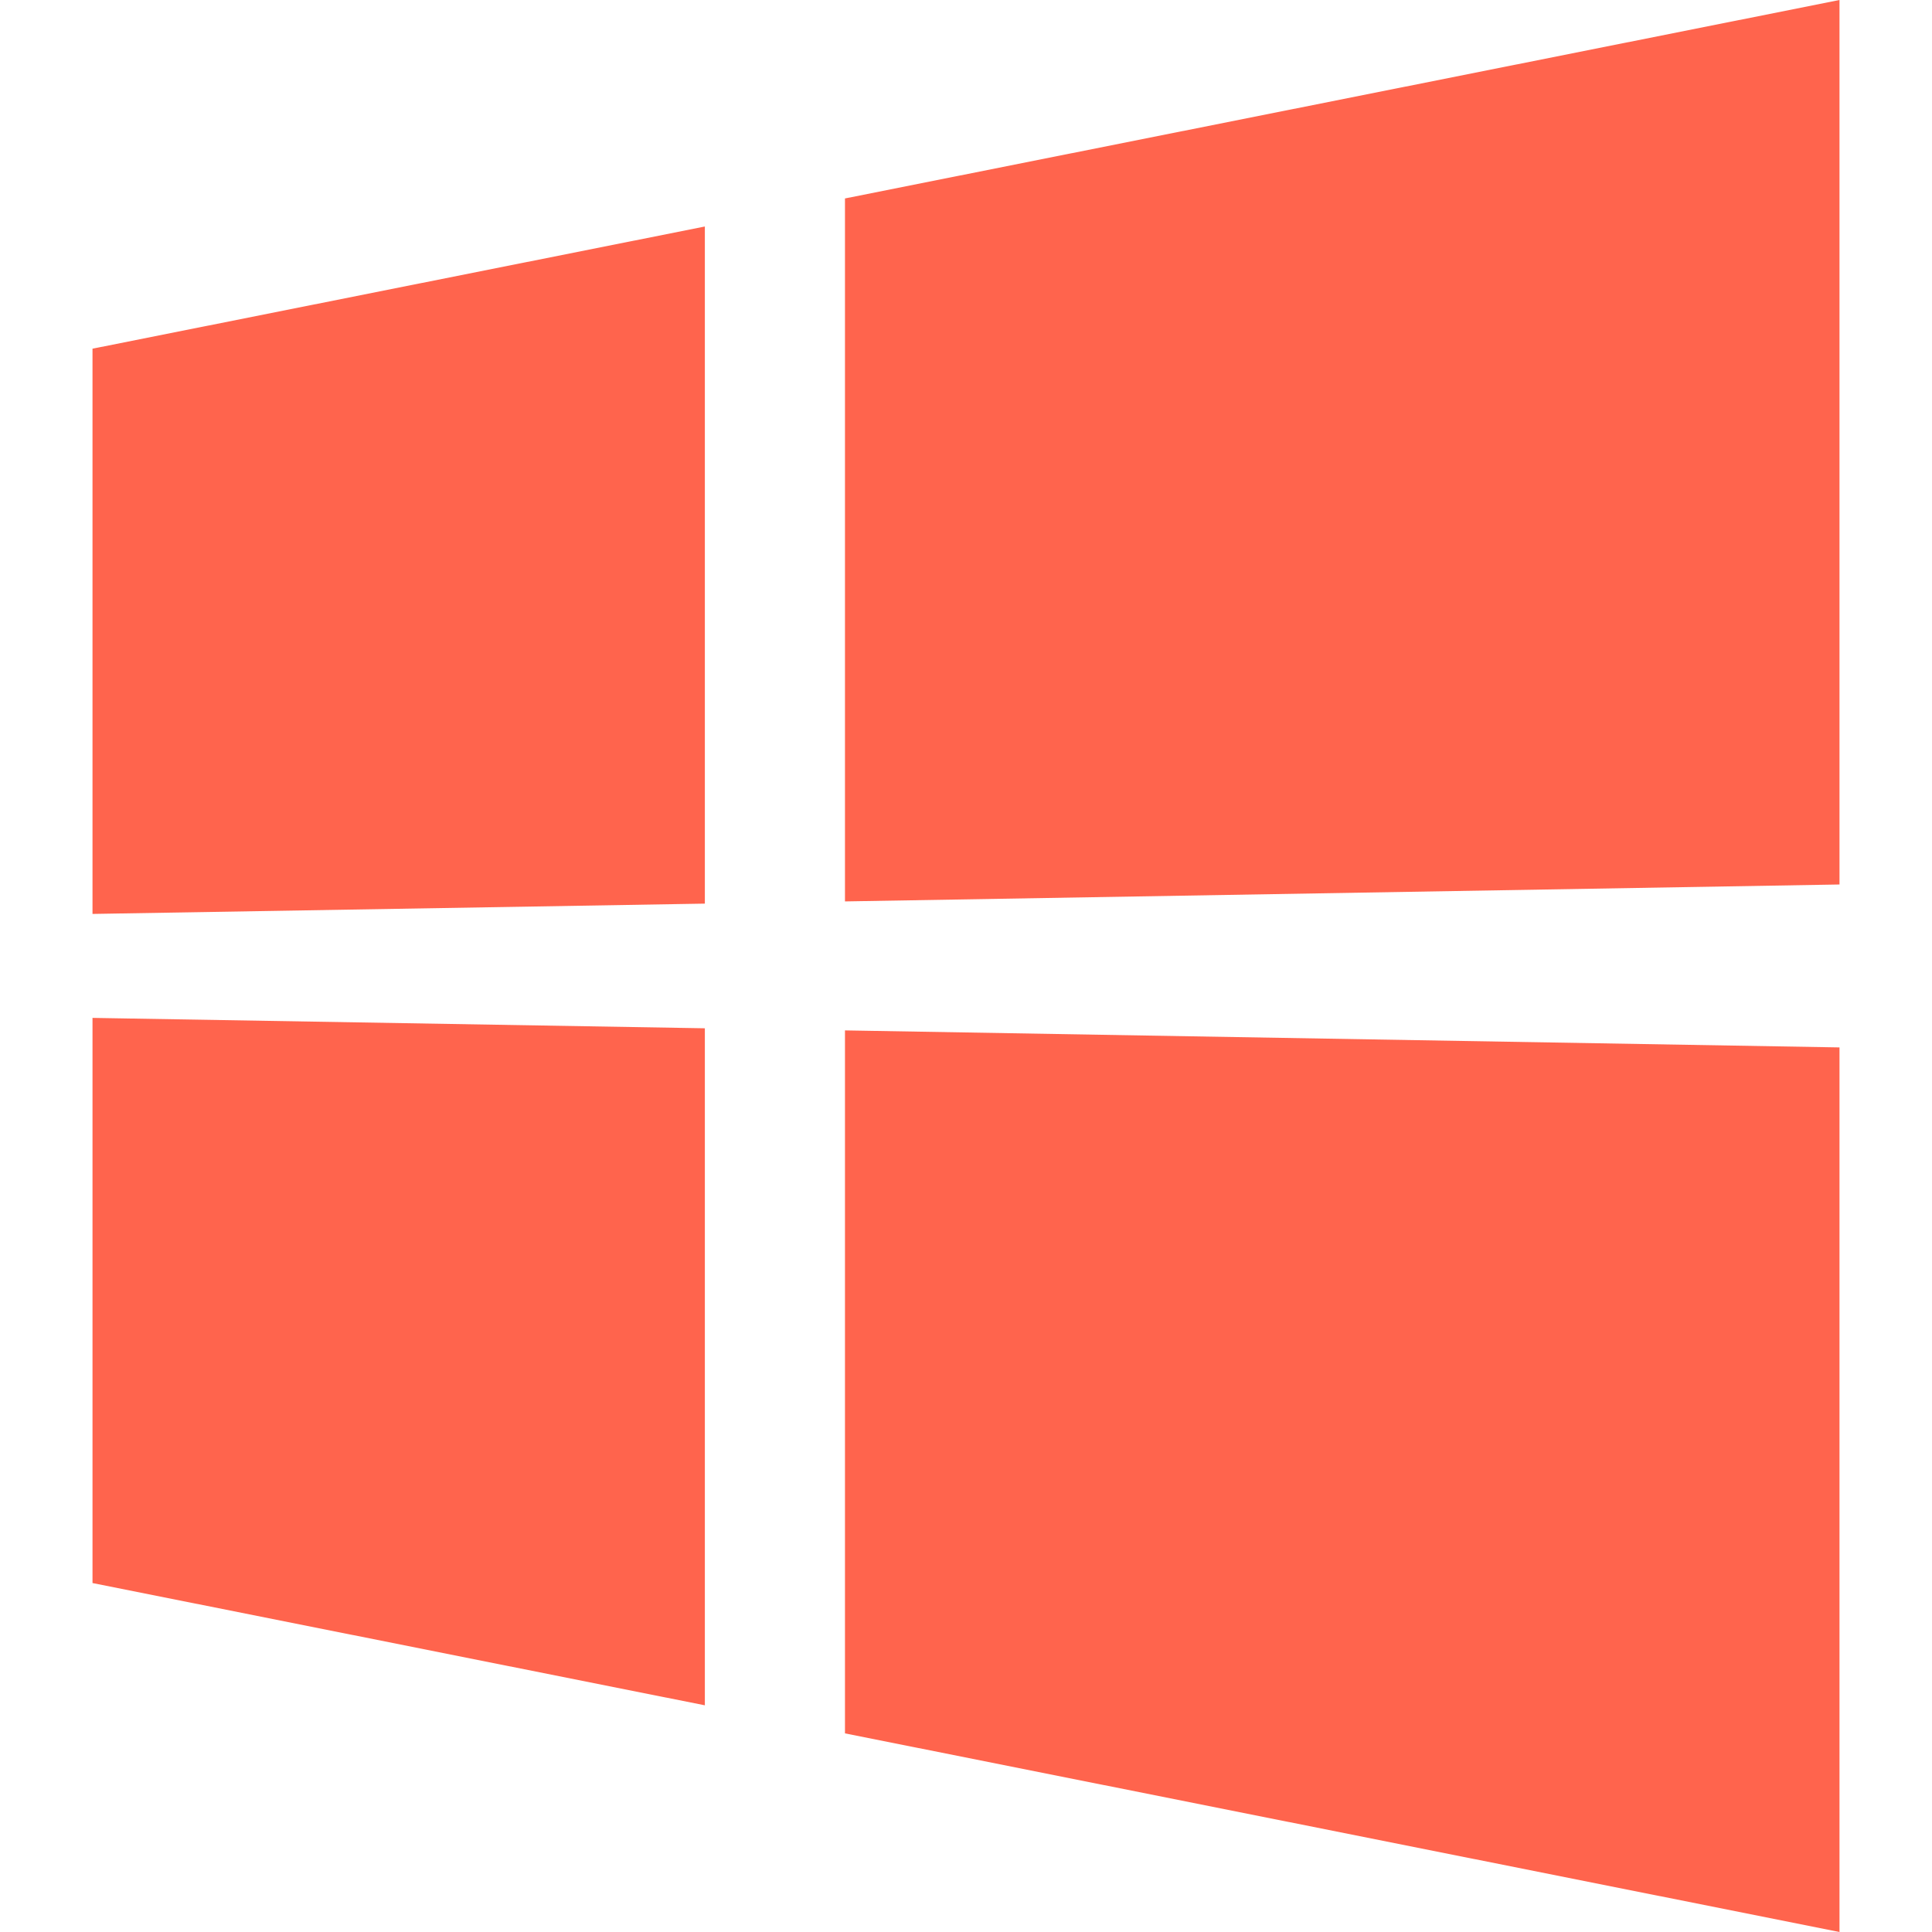
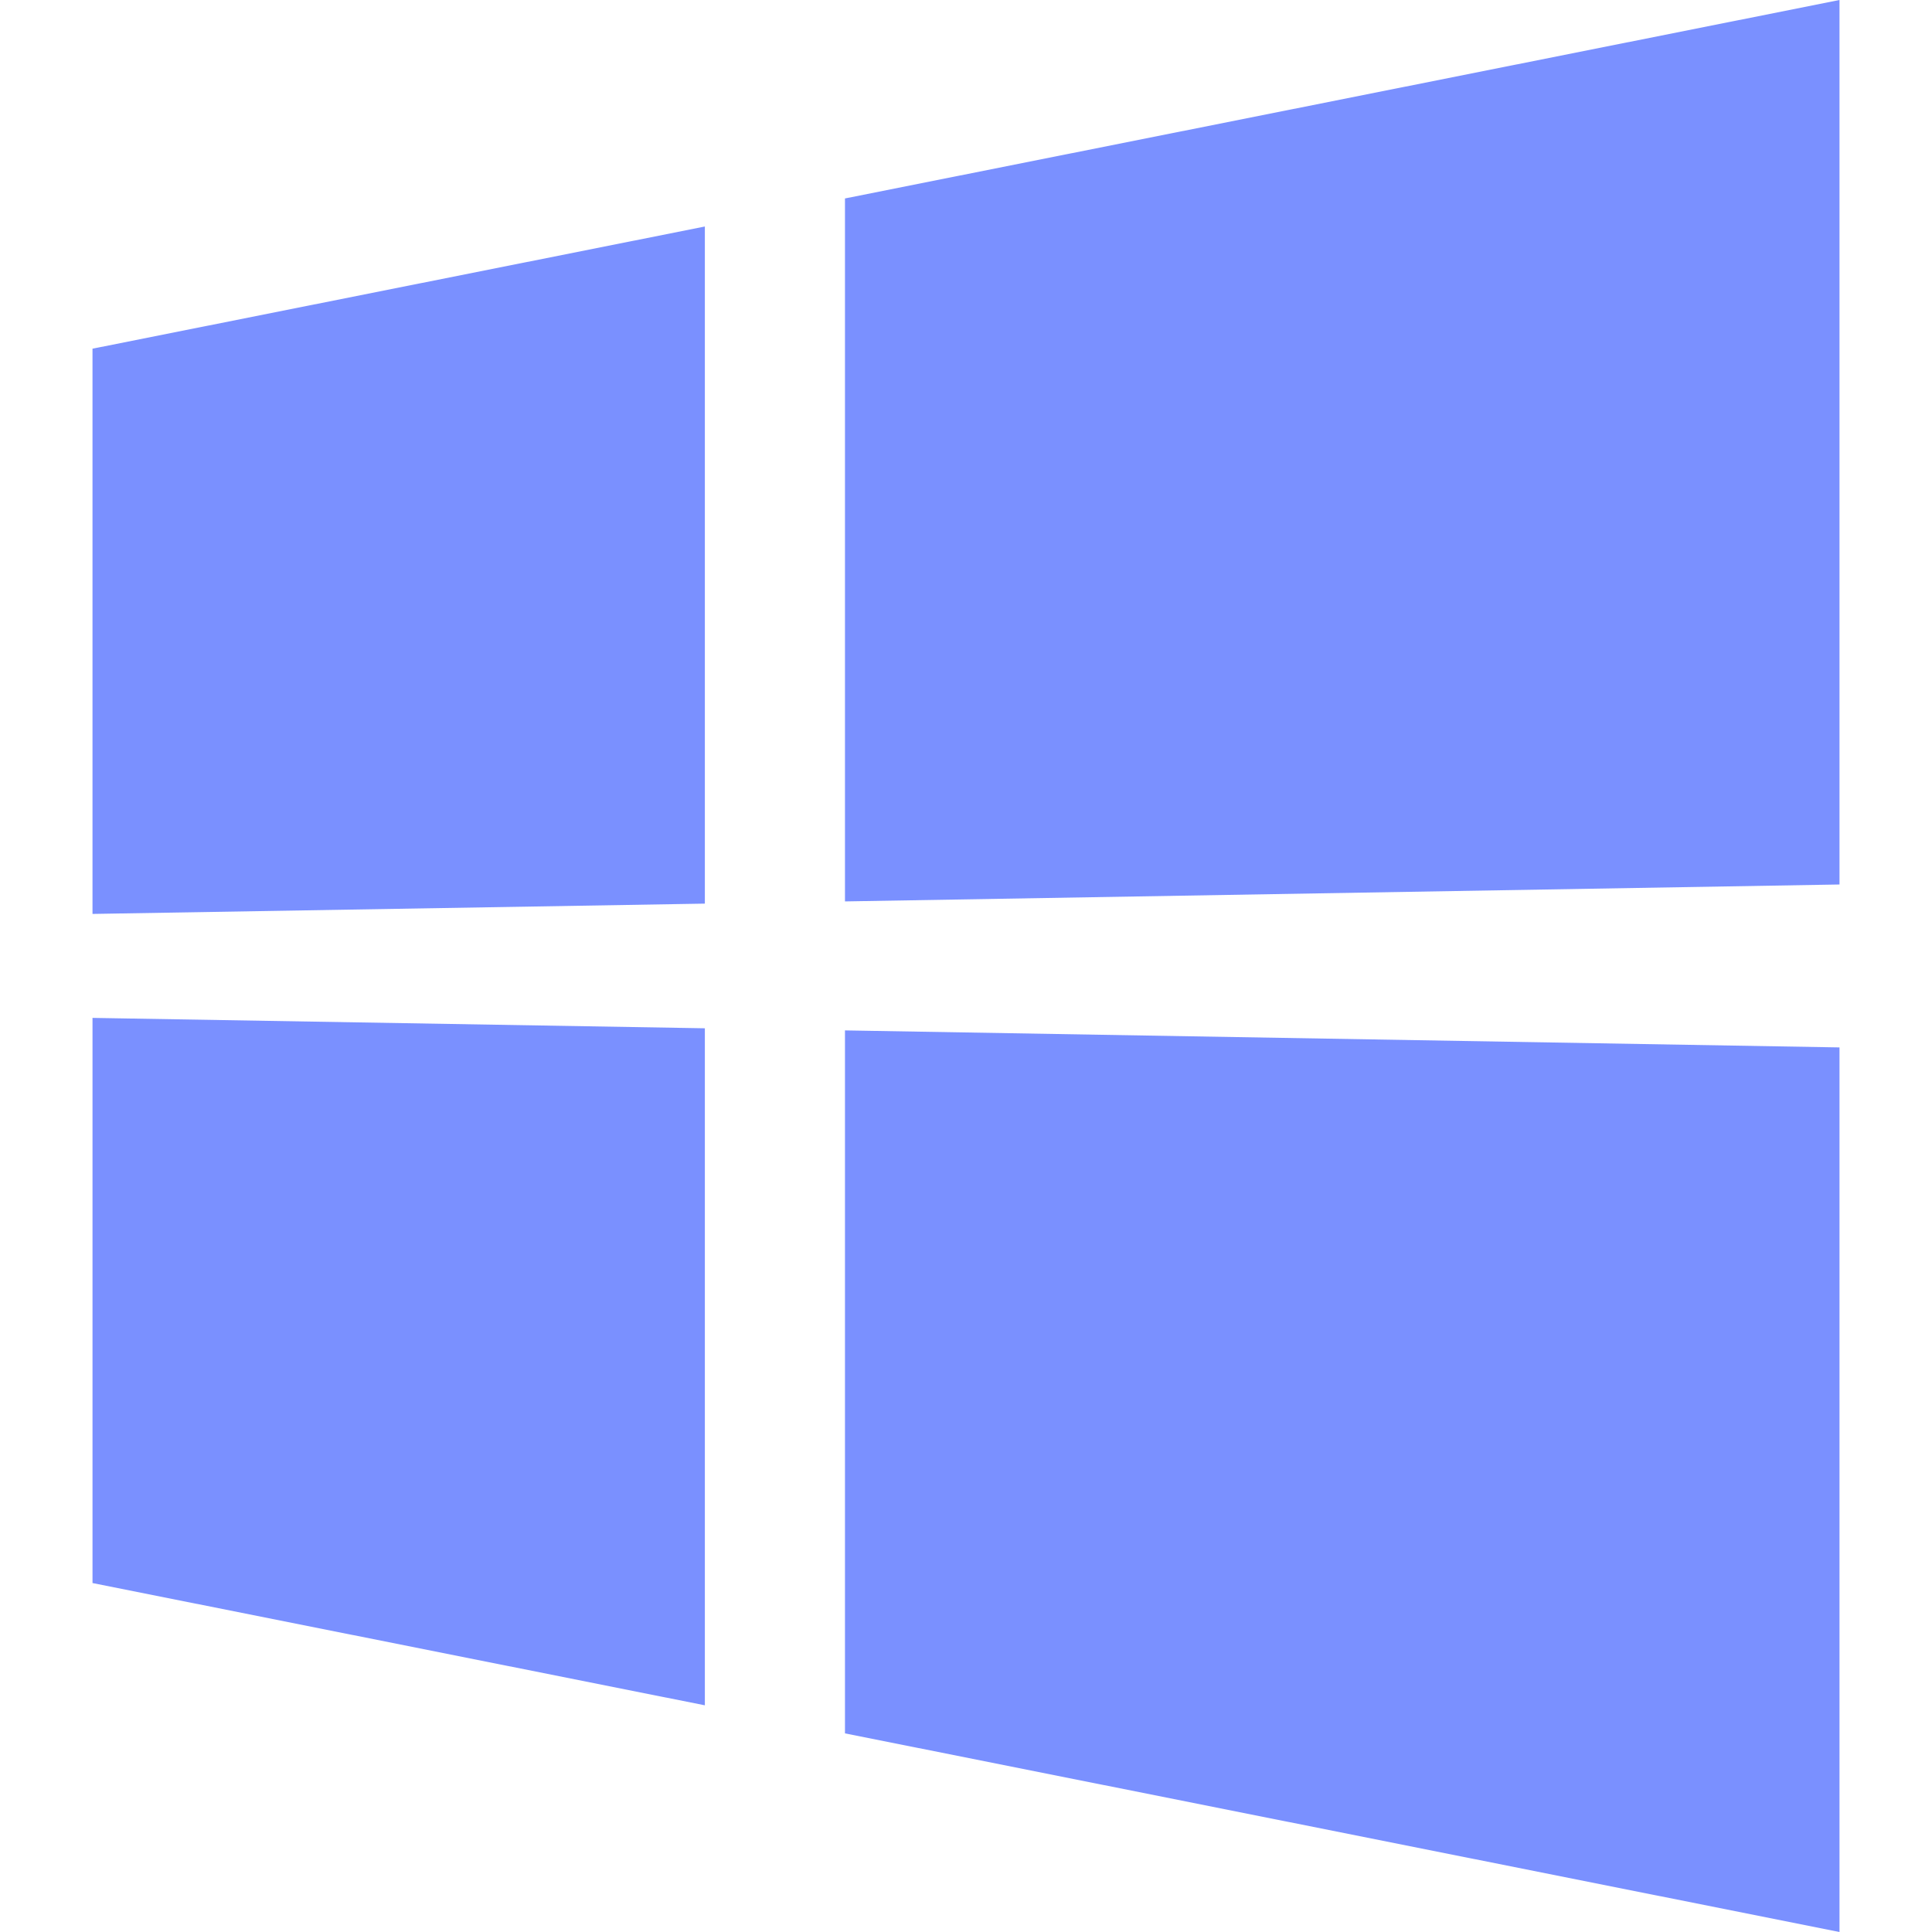
<svg xmlns="http://www.w3.org/2000/svg" height="800px" width="800px" version="1.1" id="Capa_1" viewBox="0 0 452.986 452.986" xml:space="preserve">
  <g>
    <g>
-       <path style="fill:#FF644D;" d="M165.265,53.107L21.689,81.753v132.531l143.575-2.416V53.107 M431.297,245.583l-233.18-3.991    v164.822l233.18,46.571V245.583 M165.265,241.097l-143.575-2.438v132.509l143.575,28.668V241.097 M431.297,0l-233.18,46.528    v164.822l233.18-3.969V0" />
+       <path style="fill:#7A90FF;" d="M165.265,53.107L21.689,81.753v132.531l143.575-2.416V53.107 M431.297,245.583l-233.18-3.991    v164.822l233.18,46.571V245.583 M165.265,241.097l-143.575-2.438v132.509l143.575,28.668V241.097 M431.297,0l-233.18,46.528    v164.822l233.18-3.969V0" />
    </g>
    <g>
	</g>
    <g>
	</g>
    <g>
	</g>
    <g>
	</g>
    <g>
	</g>
    <g>
	</g>
    <g>
	</g>
    <g>
	</g>
    <g>
	</g>
    <g>
	</g>
    <g>
	</g>
    <g>
	</g>
    <g>
	</g>
    <g>
	</g>
    <g>
	</g>
  </g>
</svg>
